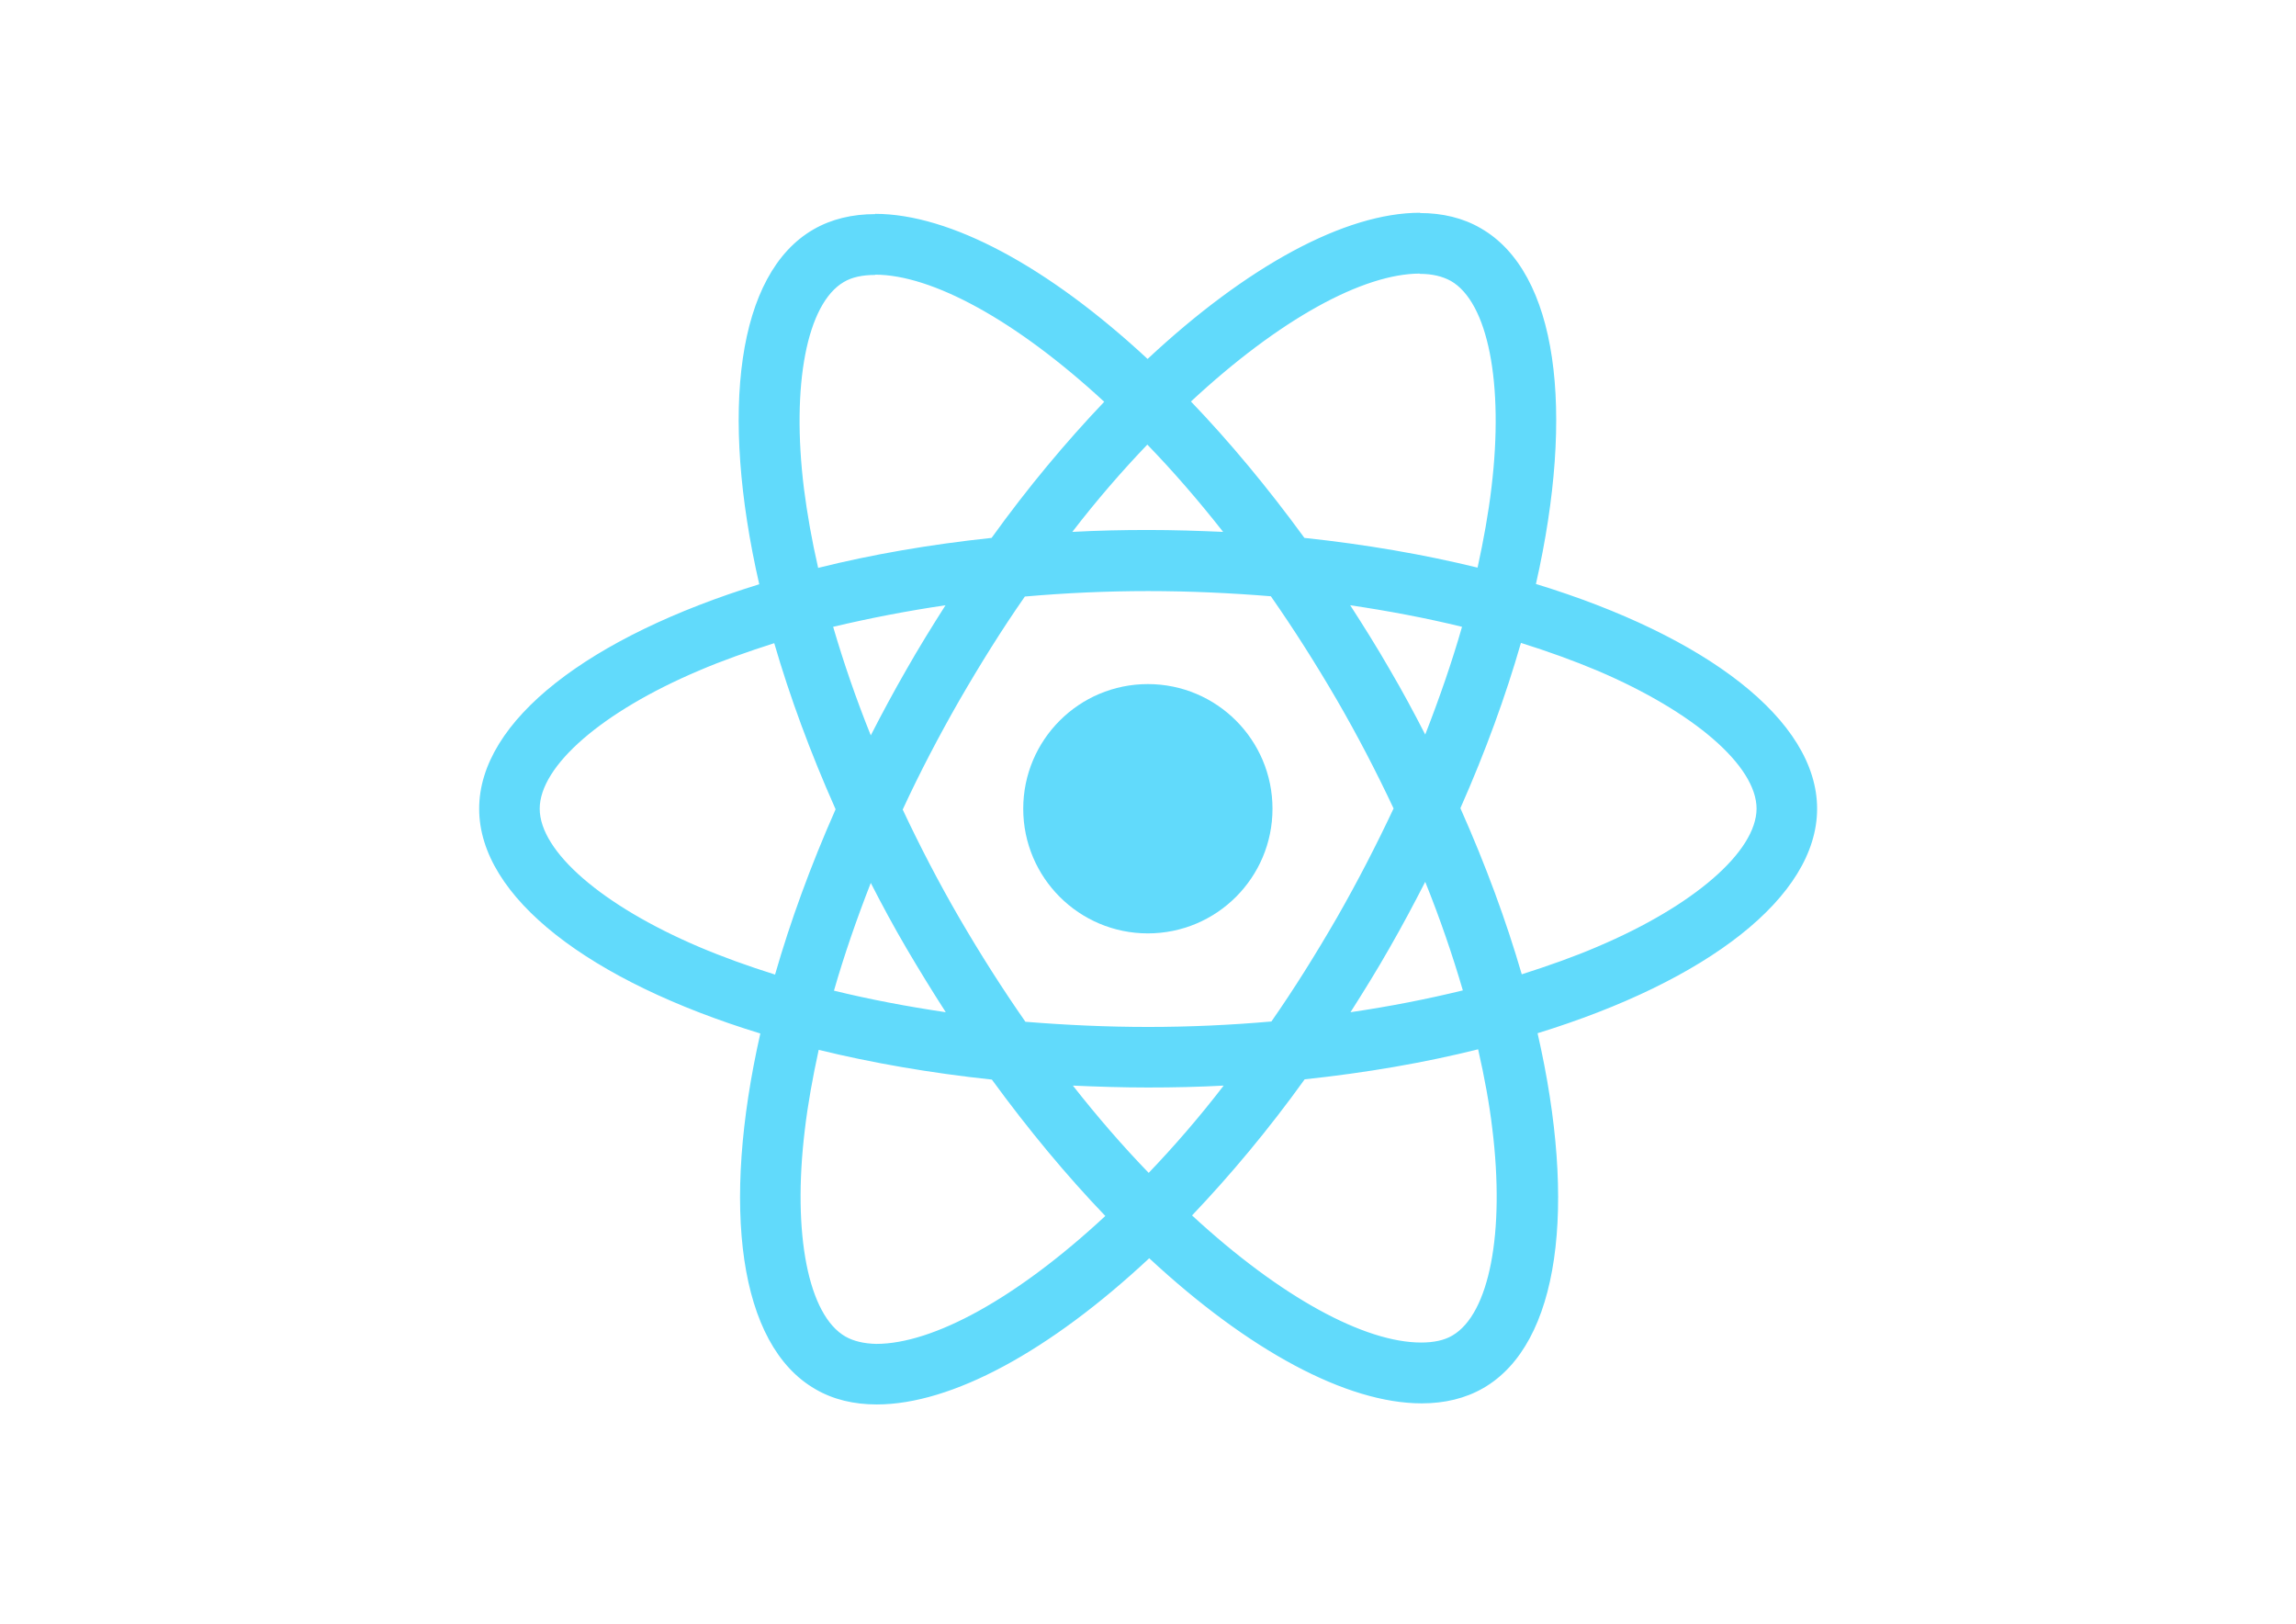
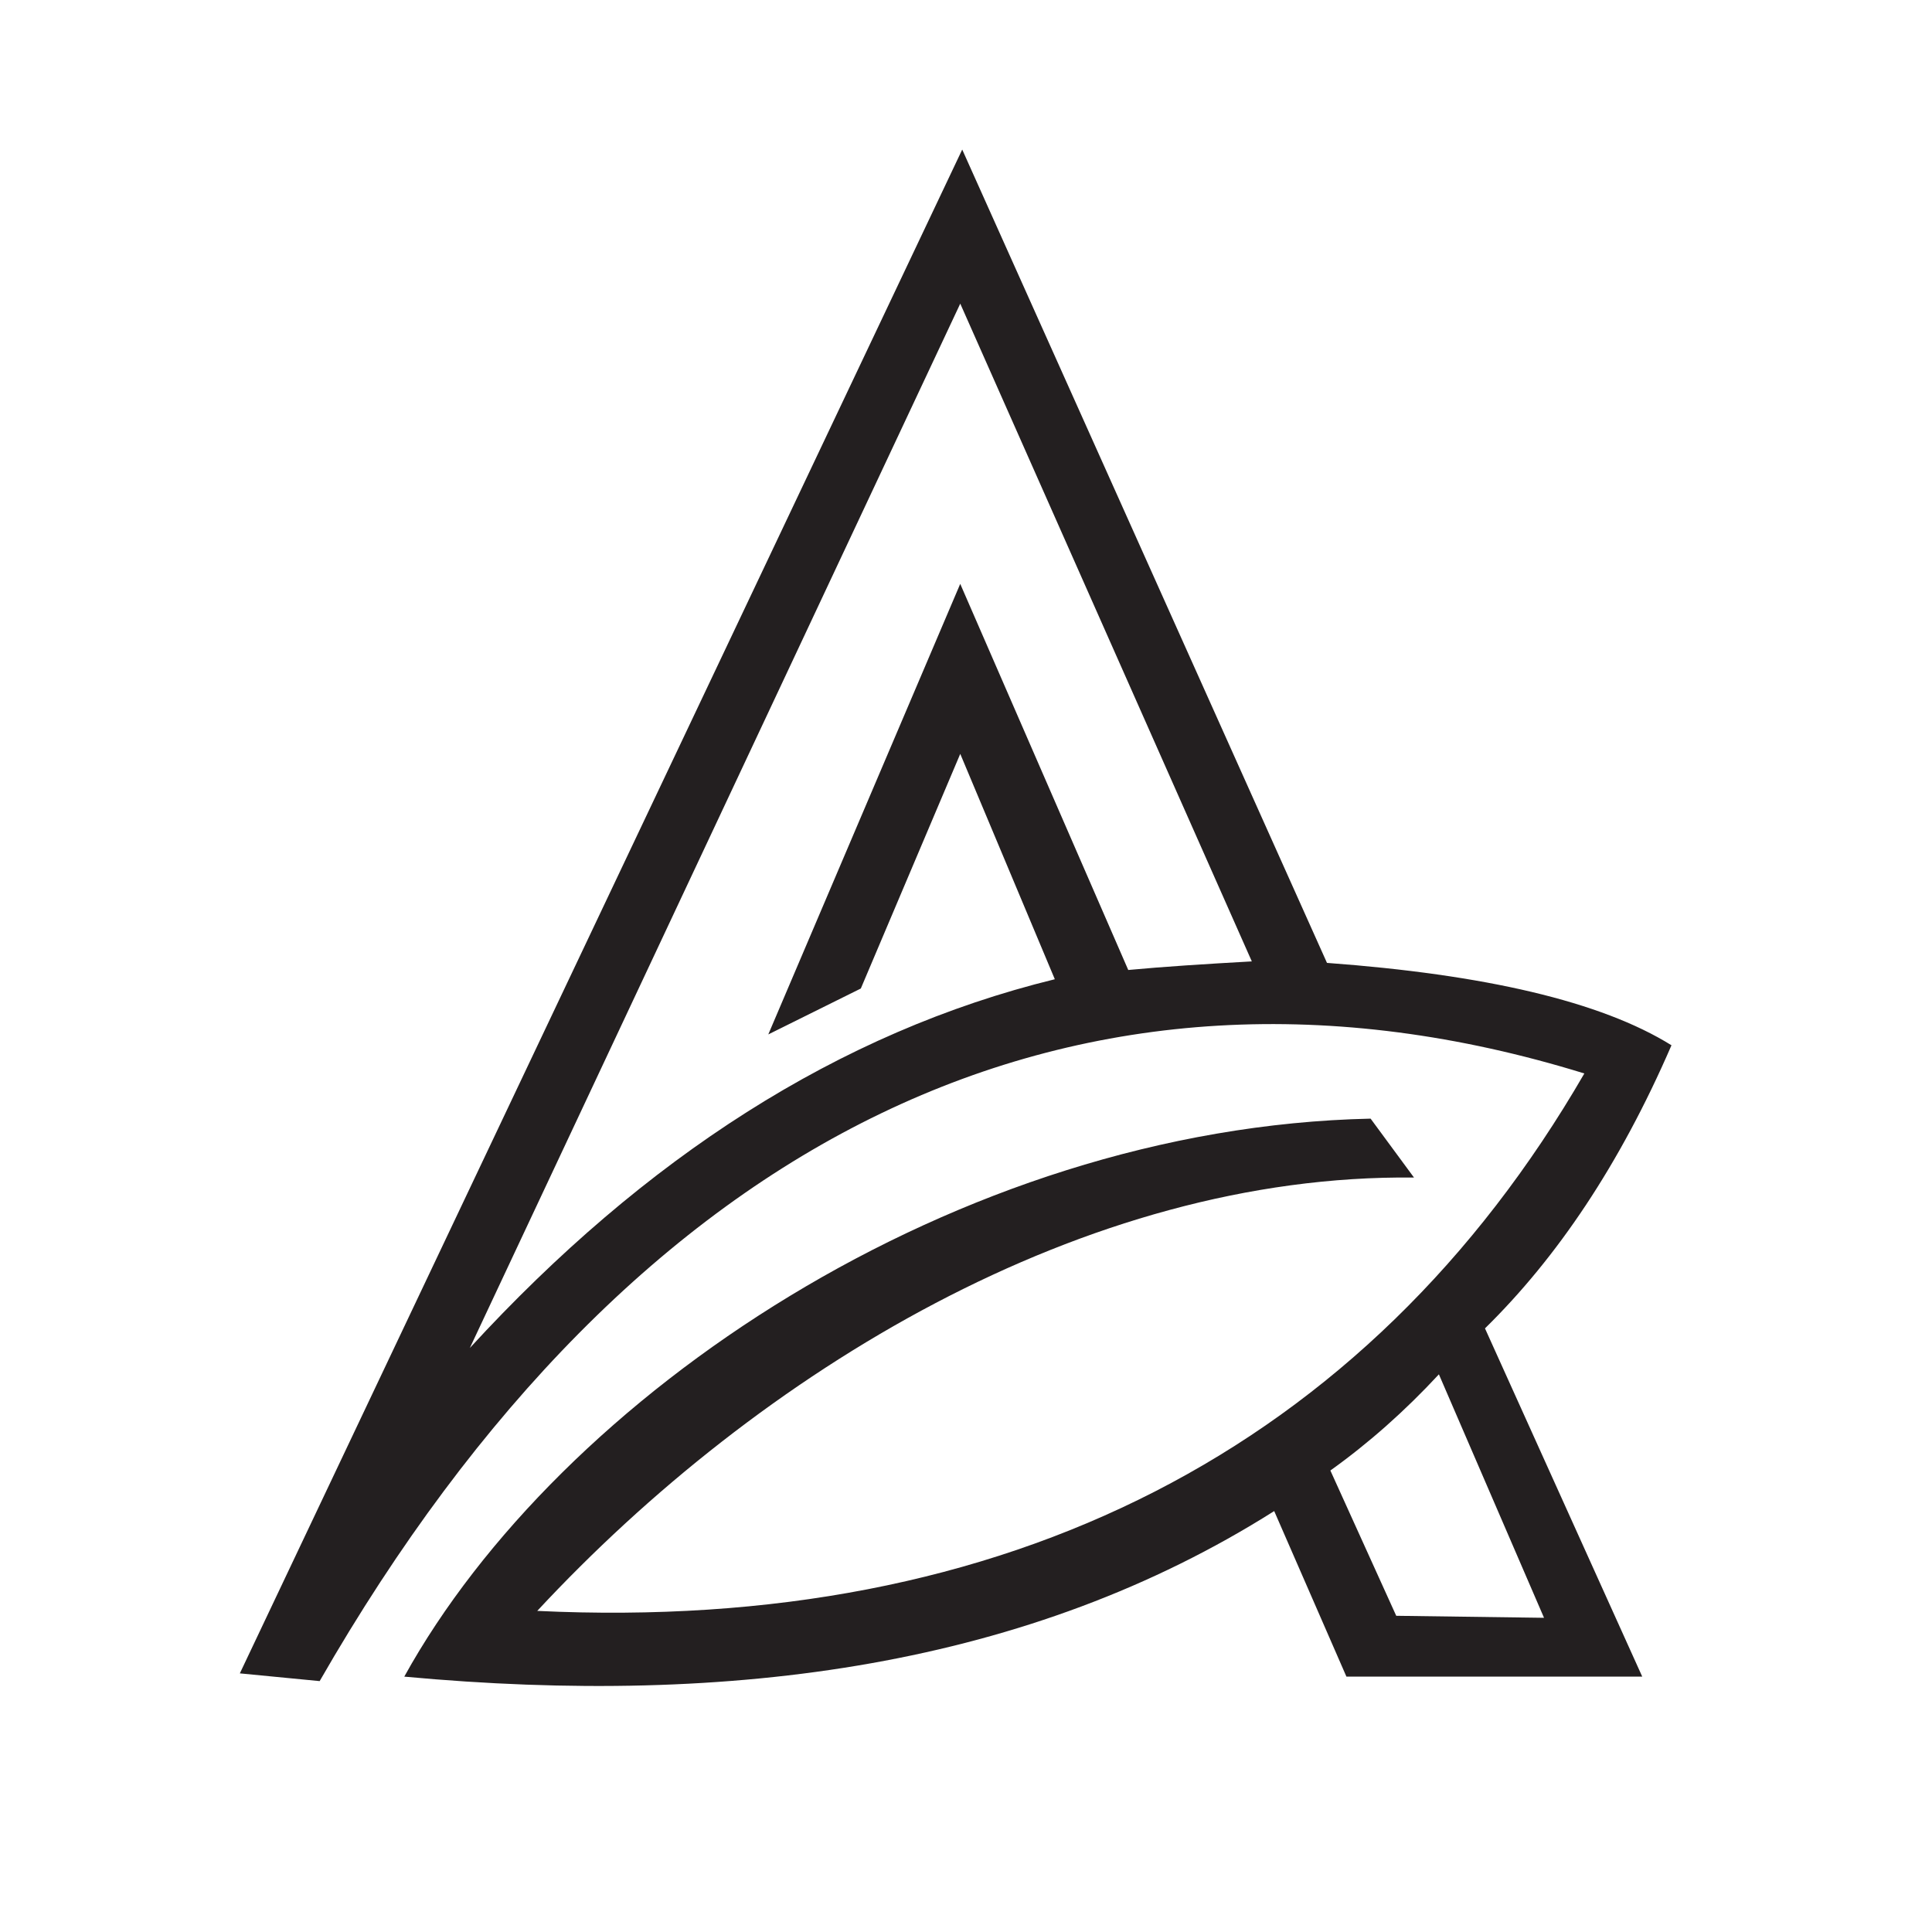
- <svg xmlns="http://www.w3.org/2000/svg" viewBox="0 0 841.9 595.3">
-   <g fill="#61DAFB">
-     <path d="M666.3 296.5c0-32.5-40.7-63.3-103.1-82.4 14.4-63.6 8-114.2-20.2-130.4-6.5-3.8-14.1-5.6-22.4-5.6v22.3c4.6 0 8.3.9 11.4 2.6 13.6 7.8 19.5 37.5 14.9 75.7-1.1 9.4-2.9 19.3-5.1 29.4-19.6-4.8-41-8.5-63.5-10.9-13.5-18.5-27.5-35.3-41.6-50 32.6-30.3 63.2-46.9 84-46.9V78c-27.5 0-63.5 19.6-99.9 53.6-36.4-33.8-72.4-53.2-99.9-53.2v22.3c20.7 0 51.4 16.5 84 46.6-14 14.7-28 31.4-41.3 49.9-22.6 2.4-44 6.1-63.6 11-2.3-10-4-19.7-5.2-29-4.7-38.2 1.1-67.9 14.6-75.8 3-1.8 6.9-2.6 11.5-2.6V78.5c-8.4 0-16 1.8-22.6 5.6-28.1 16.2-34.4 66.7-19.9 130.1-62.2 19.2-102.7 49.9-102.7 82.3 0 32.5 40.7 63.3 103.1 82.4-14.4 63.6-8 114.2 20.2 130.4 6.5 3.8 14.1 5.6 22.5 5.6 27.5 0 63.5-19.6 99.9-53.6 36.4 33.8 72.4 53.2 99.9 53.2 8.4 0 16-1.8 22.6-5.6 28.1-16.2 34.4-66.7 19.9-130.1 62-19.1 102.5-49.9 102.5-82.3zm-130.2-66.7c-3.7 12.9-8.3 26.2-13.5 39.5-4.1-8-8.4-16-13.1-24-4.6-8-9.5-15.8-14.4-23.4 14.2 2.1 27.9 4.7 41 7.9zm-45.8 106.5c-7.8 13.5-15.8 26.3-24.1 38.2-14.9 1.3-30 2-45.2 2-15.1 0-30.2-.7-45-1.9-8.3-11.9-16.4-24.6-24.2-38-7.6-13.1-14.5-26.4-20.8-39.8 6.2-13.4 13.2-26.8 20.7-39.9 7.8-13.5 15.8-26.3 24.1-38.2 14.9-1.3 30-2 45.2-2 15.1 0 30.2.7 45 1.9 8.3 11.9 16.4 24.6 24.2 38 7.6 13.1 14.5 26.4 20.8 39.8-6.3 13.4-13.2 26.8-20.7 39.9zm32.3-13c5.4 13.4 10 26.8 13.8 39.8-13.1 3.2-26.9 5.9-41.2 8 4.9-7.7 9.8-15.6 14.4-23.7 4.6-8 8.9-16.1 13-24.1zM421.2 430c-9.3-9.6-18.6-20.3-27.8-32 9 .4 18.2.7 27.5.7 9.4 0 18.7-.2 27.8-.7-9 11.7-18.3 22.4-27.5 32zm-74.4-58.9c-14.2-2.1-27.9-4.7-41-7.9 3.7-12.9 8.3-26.2 13.5-39.5 4.1 8 8.4 16 13.1 24 4.7 8 9.5 15.8 14.4 23.4zM420.7 163c9.3 9.6 18.6 20.3 27.8 32-9-.4-18.2-.7-27.5-.7-9.4 0-18.7.2-27.8.7 9-11.7 18.3-22.4 27.5-32zm-74 58.9c-4.9 7.7-9.8 15.6-14.4 23.7-4.6 8-8.9 16-13 24-5.4-13.4-10-26.8-13.8-39.8 13.1-3.1 26.9-5.8 41.2-7.9zm-90.5 125.2c-35.4-15.1-58.3-34.9-58.3-50.6 0-15.7 22.9-35.6 58.3-50.6 8.6-3.7 18-7 27.7-10.1 5.7 19.6 13.2 40 22.5 60.9-9.2 20.8-16.6 41.1-22.2 60.6-9.9-3.1-19.3-6.5-28-10.2zM310 490c-13.6-7.8-19.5-37.5-14.9-75.7 1.1-9.4 2.9-19.3 5.1-29.4 19.6 4.8 41 8.5 63.5 10.9 13.5 18.5 27.5 35.3 41.6 50-32.6 30.3-63.2 46.9-84 46.9-4.5-.1-8.3-1-11.3-2.7zm237.2-76.2c4.7 38.2-1.1 67.9-14.6 75.8-3 1.8-6.9 2.6-11.5 2.6-20.7 0-51.4-16.5-84-46.6 14-14.7 28-31.4 41.3-49.9 22.6-2.4 44-6.1 63.6-11 2.3 10.1 4.1 19.8 5.2 29.1zm38.5-66.7c-8.6 3.7-18 7-27.7 10.1-5.7-19.6-13.2-40-22.5-60.9 9.2-20.8 16.6-41.1 22.2-60.6 9.9 3.1 19.3 6.5 28.1 10.2 35.4 15.1 58.3 34.9 58.3 50.6-.1 15.7-23 35.6-58.4 50.6zM320.8 78.4z" />
-     <circle cx="420.9" cy="296.5" r="45.7" />
-     <path d="M520.5 78.1z" />
-   </g>
+ <svg xmlns="http://www.w3.org/2000/svg" id="Layer_4" viewBox="0 0 864 864">
+   <defs>
+     <style>.cls-1{fill:#231f20;}</style>
+   </defs>
+   <path class="cls-1" d="m747.49,467.45c-31.56-19.65-83.66-31.65-154.06-36.84L430.31,66.88,107.26,748.34l35.69,3.46c140.76-245.14,340.27-341.37,565.58-271.74-97.32,168.12-258.77,250.34-468.27,240.34,99.38-106.89,244.65-195.47,392.09-193.79l-19.41-26.35c-185.57,4.04-362.86,124.23-432.15,249.54,147.33,13.68,279.79-4.96,389.04-74.04l32.3,74.04h132.29l-70.33-155.74c32.16-31.56,60.24-73.1,83.4-126.6Zm-242.94-33.69l-75.13-172.65-85.84,201.49,41.38-20.53,44.47-104.93,42.29,100.78c-96.56,23.64-183.42,79.77-261.61,164.91l219.32-467.04,130.39,294.15c-20.62,1.15-39.77,2.38-55.26,3.84Zm185.95,289.73l-66.1-.9-29.45-64.97c17.12-12.25,33.3-26.58,48.53-43.01l47.02,108.88Z" />
</svg>
